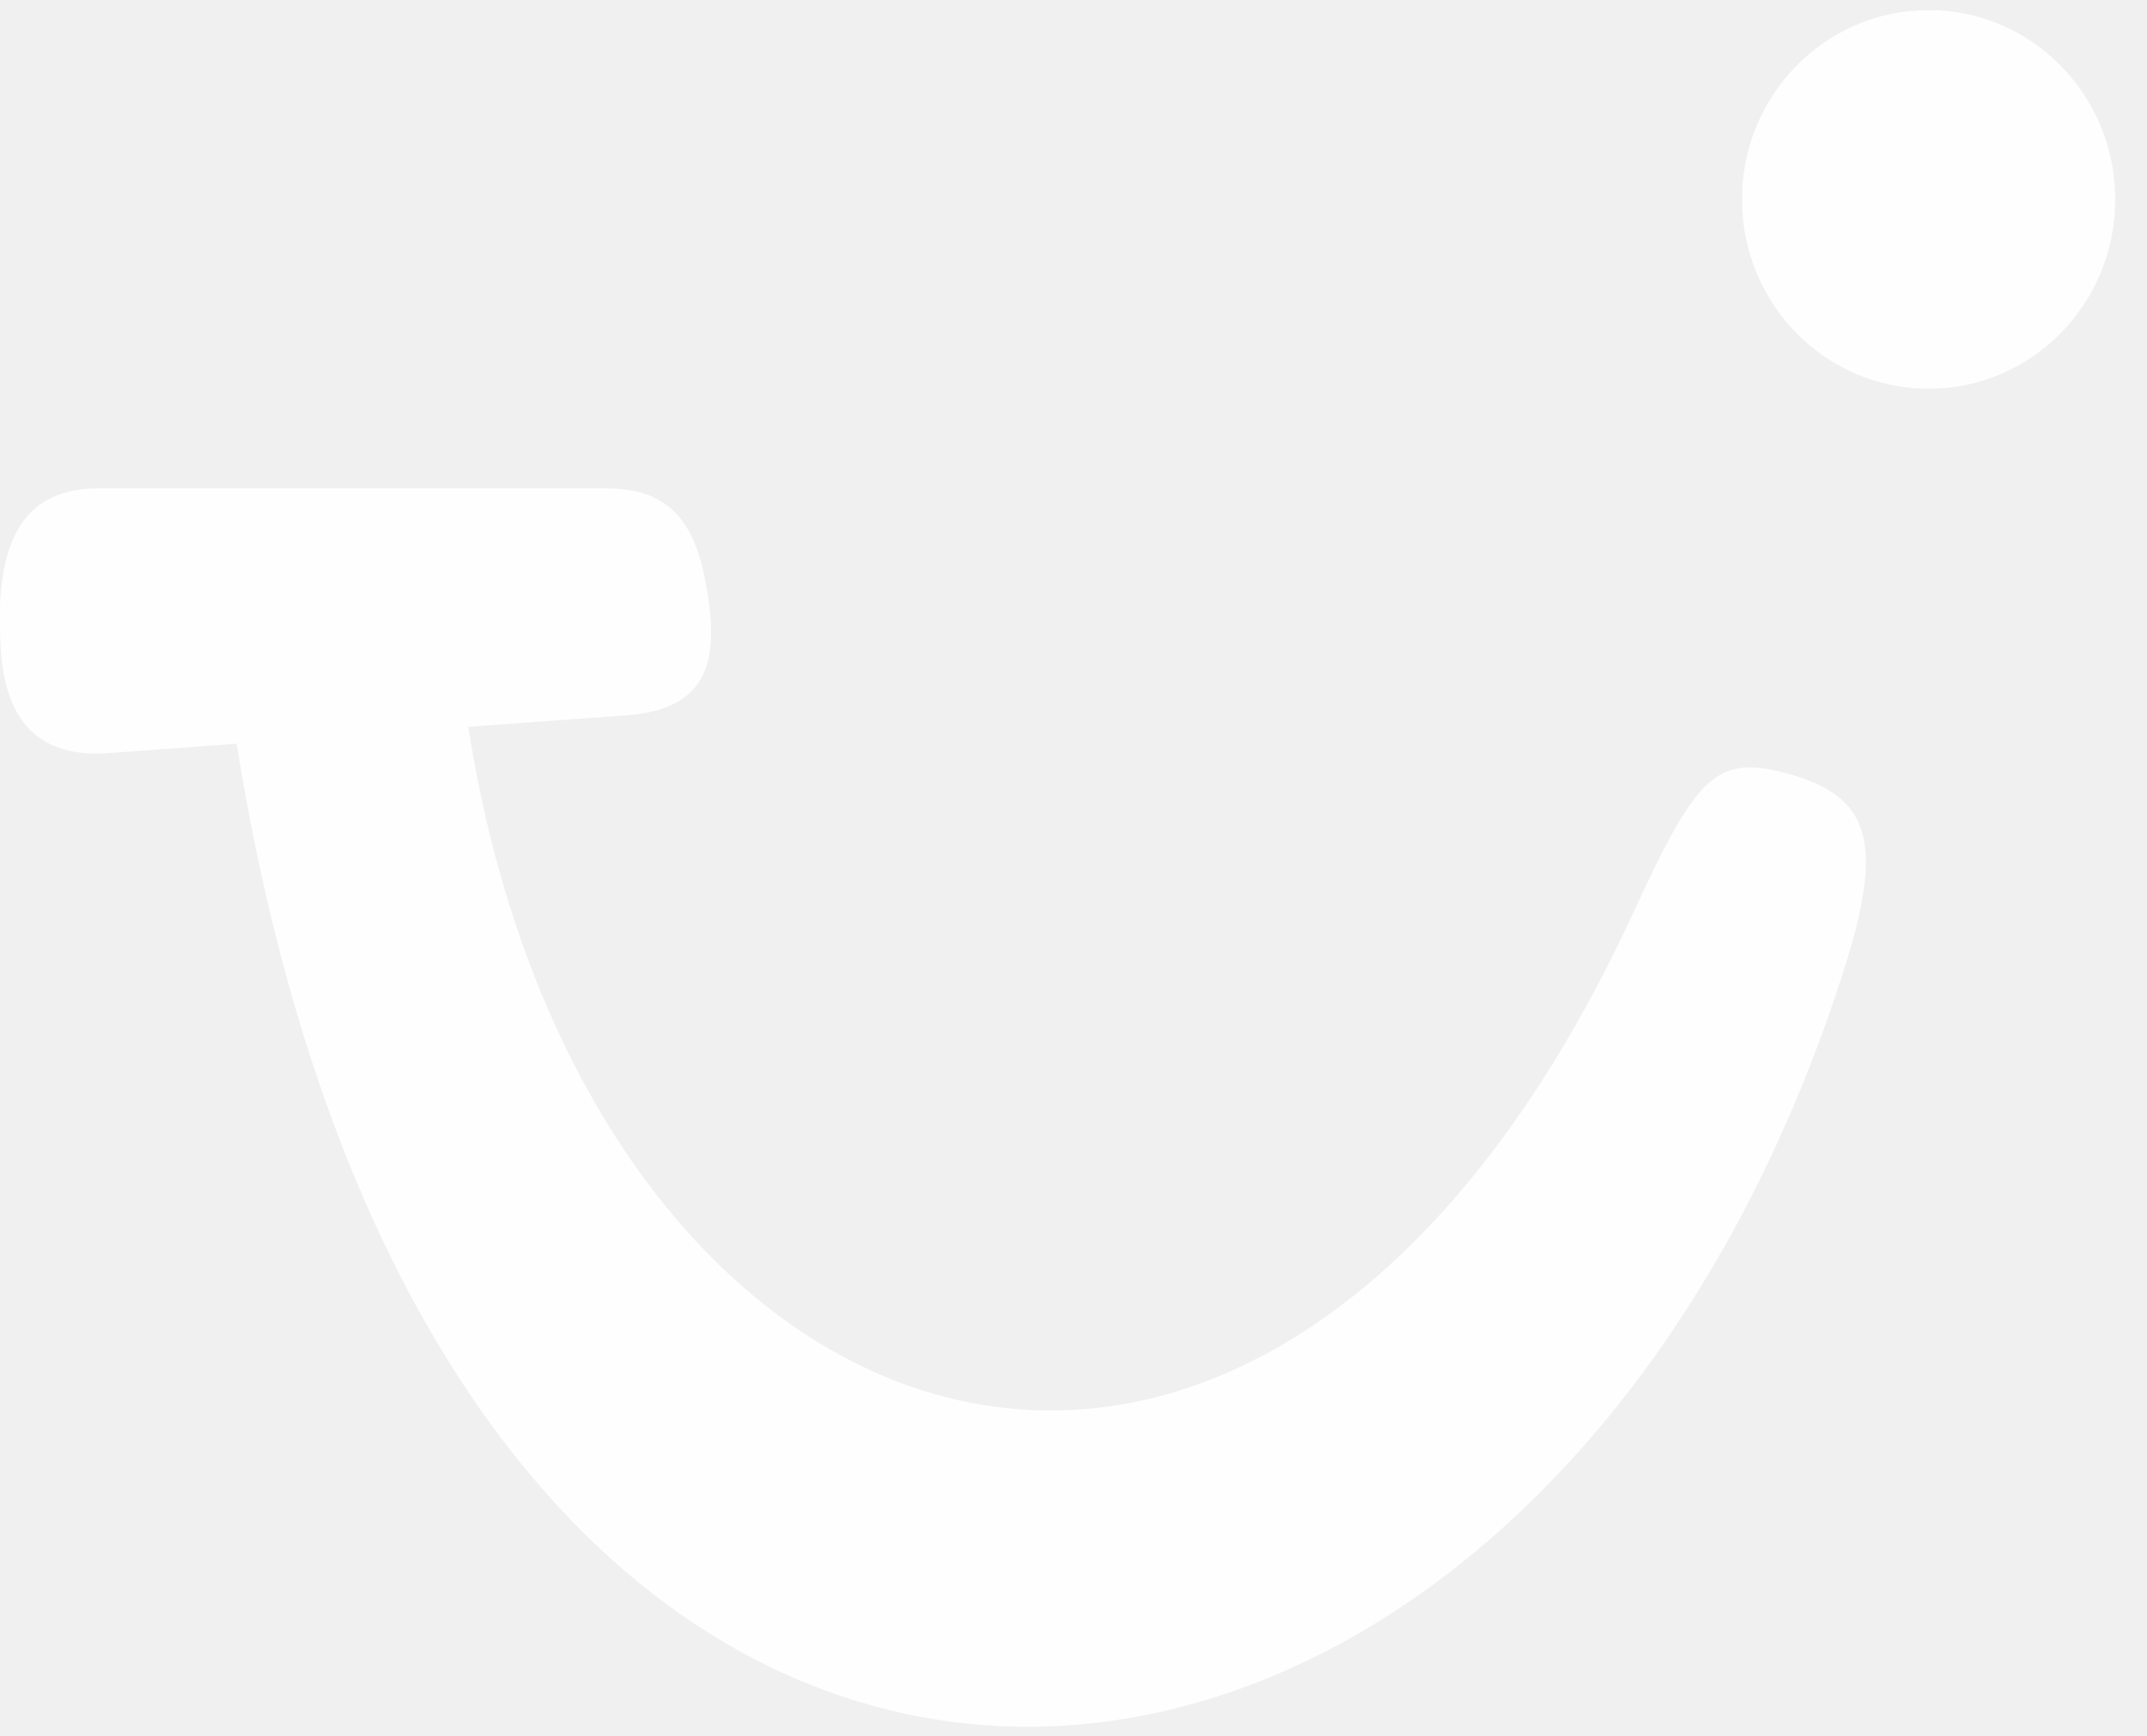
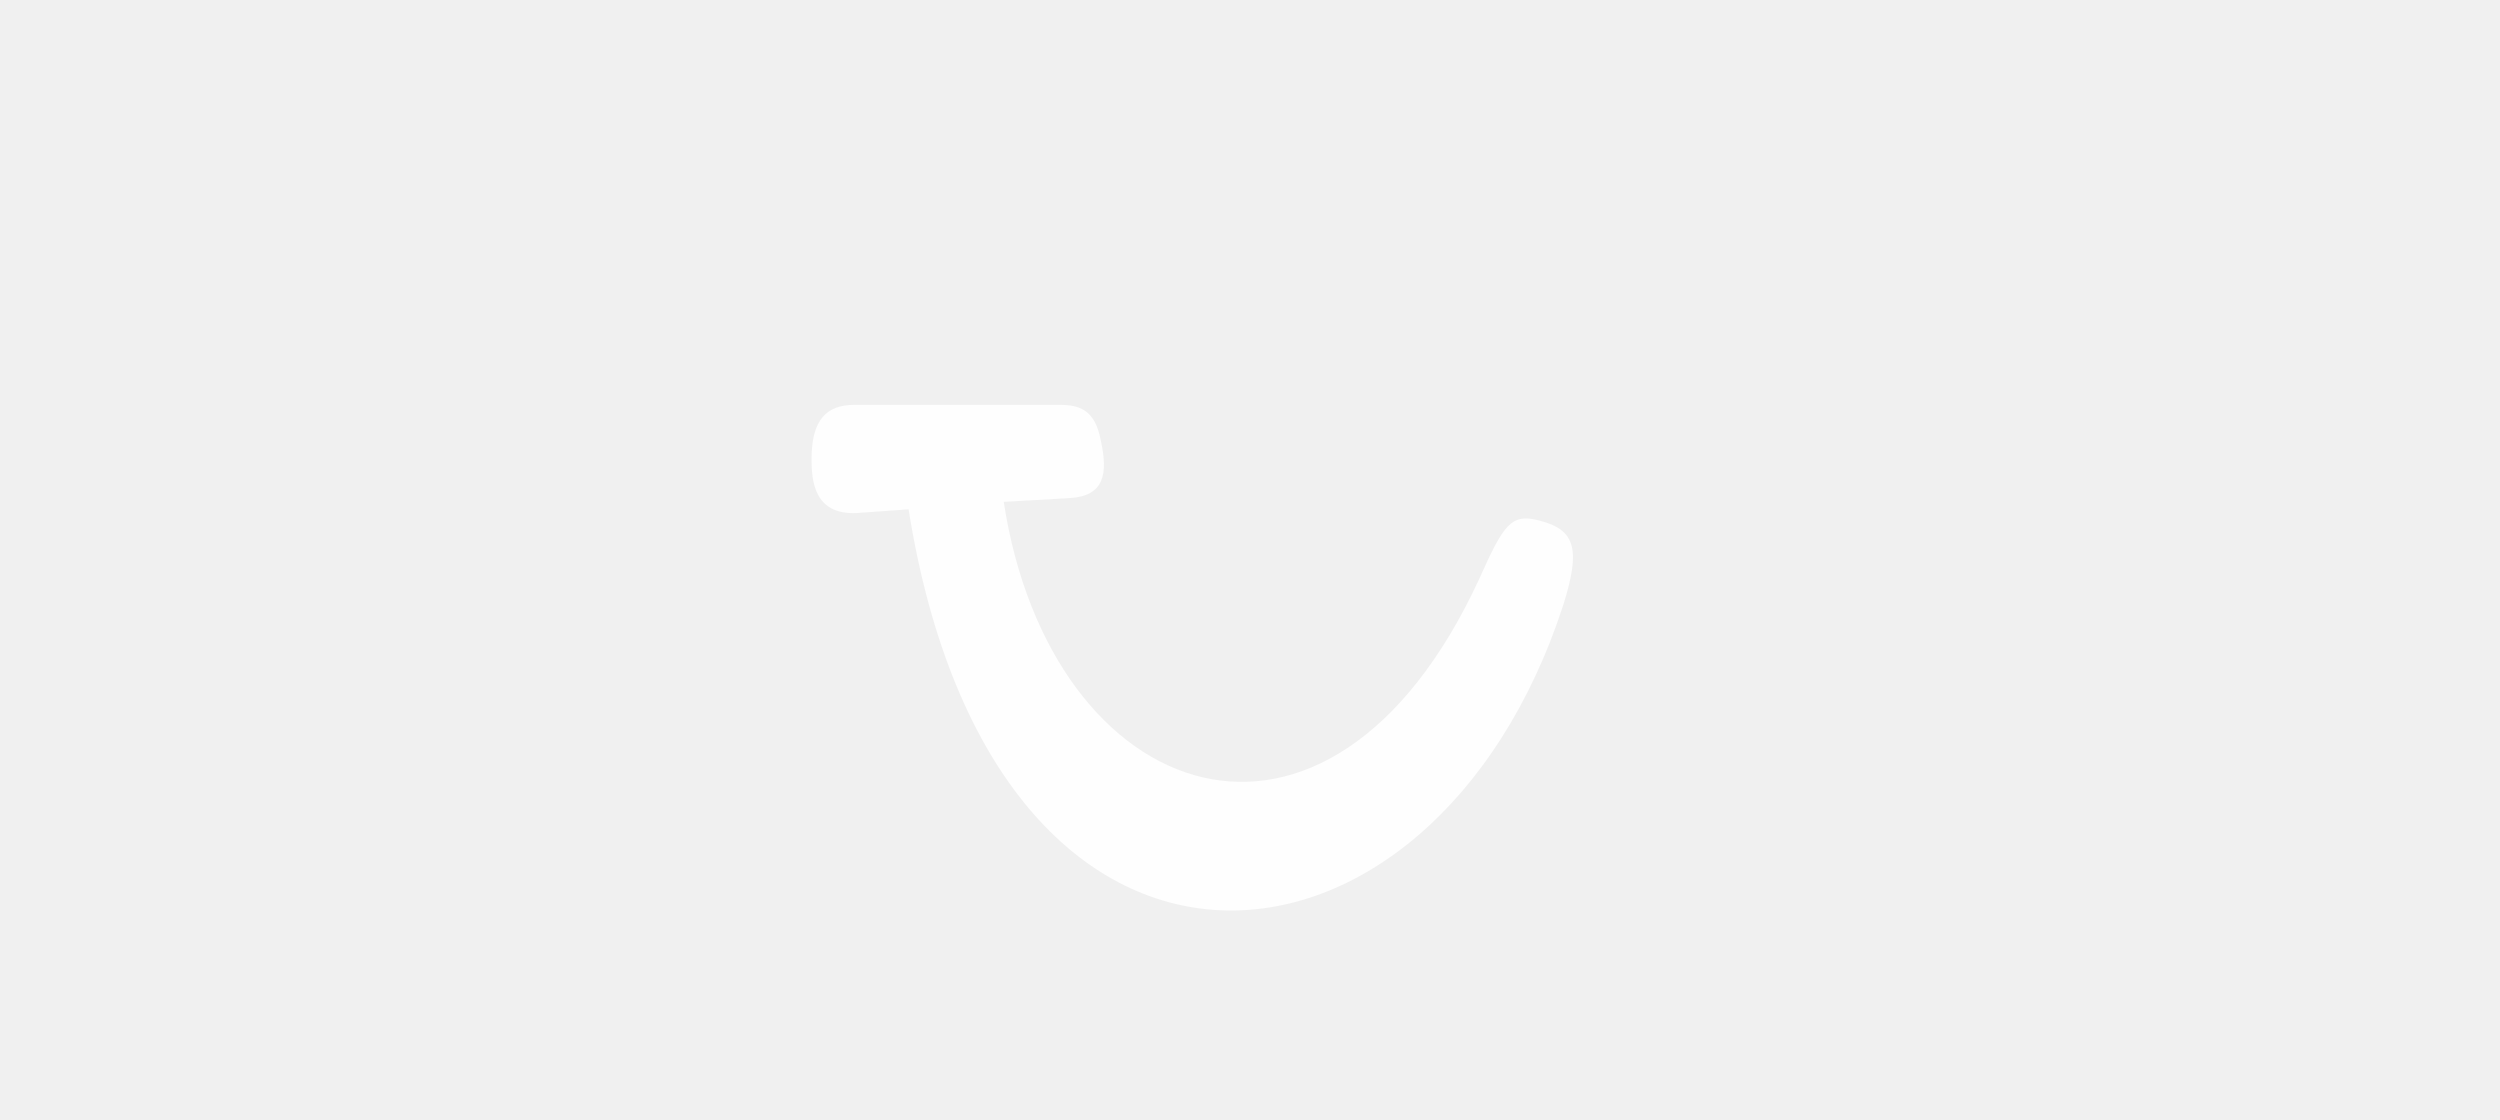
- <svg xmlns="http://www.w3.org/2000/svg" xmlns:xlink="http://www.w3.org/1999/xlink" viewBox="0 0 47 38">
-   <defs>
-     <path id="0" d="m8.204.188h-8.17v8.291h8.17v-8.291" />
-     <mask id="1" style="fill:#fff">
-       <use xlink:href="#0" />
-     </mask>
-   </defs>
-   <g style="fill:#fefefe;fill-rule:evenodd">
-     <path d="m0 13.614c0 1.088.09 3.044 2.374 2.877l2.807-.206c4.616 28.917 28.14 26.746 35.14 5.093.947-2.931.676-3.969-1.314-4.471-1.468-.37-1.906.16-3.247 3.067-8.096 17.565-22.966 12.249-25.509-4.06l3.455-.25c1.918-.138 2.064-1.341 1.708-3.071-.32-1.555-1.134-1.902-2.213-1.902h-11.01c-1.413 0-2.2.771-2.2 2.922" />
-     <path d="m.034 4.334c0 2.29 1.829 4.146 4.085 4.146 2.256 0 4.085-1.856 4.085-4.146 0-2.29-1.829-4.146-4.085-4.146-2.256 0-4.085 1.856-4.085 4.146" transform="translate(38.1.033)" style="mask:url(#1)" />
+ <svg xmlns="http://www.w3.org/2000/svg" version="1.1" id="Ebene_1" x="0px" y="0px" viewBox="0 0 134 60" style="enable-background:new 0 0 134 60;" xml:space="preserve">
+   <style type="text/css">
+ 	.st0{fill:#FEFEFE;}
+ 	.st1{filter:url(#Adobe_OpacityMaskFilter);}
+ 	.st2{fill:none;}
+ 	.st3{mask:url(#b);fill:#FEFEFE;}
+ </style>
+   <g>
+     <path class="st0" d="M43.5,24.6c0,1.1,0.1,3,2.4,2.9l2.8-0.2c4.6,28.9,28.1,26.7,35.1,5.1c0.9-2.9,0.7-4-1.3-4.5   c-1.5-0.4-1.9,0.2-3.2,3.1c-8.1,17.6-23,12.2-25.5-4.1l3.5-0.2c1.9-0.1,2.1-1.3,1.7-3.1c-0.3-1.6-1.1-1.9-2.2-1.9h-11   C44.3,21.7,43.5,22.5,43.5,24.6" />
+     <g transform="translate(38.097 .033)">
+       <defs>
+         <filter id="Adobe_OpacityMaskFilter" filterUnits="userSpaceOnUse" x="43.5" y="11.2" width="8.2" height="8.3">
+           <feColorMatrix type="matrix" values="1 0 0 0 0  0 1 0 0 0  0 0 1 0 0  0 0 0 1 0" />
+         </filter>
+       </defs>
+       <mask maskUnits="userSpaceOnUse" x="43.5" y="11.2" width="8.2" height="8.3" id="b">
+         <g class="st1">
+           <path id="a" class="st2" d="M51.7,11.2h-8.2v8.3h8.2C51.7,19.5,51.7,11.2,51.7,11.2z" />
+         </g>
+       </mask>
+       <path class="st3" d="M43.5,15.3c0,2.3,1.8,4.1,4.1,4.1s4.1-1.9,4.1-4.1s-1.8-4.1-4.1-4.1S43.5,13,43.5,15.3" />
+     </g>
  </g>
</svg>
